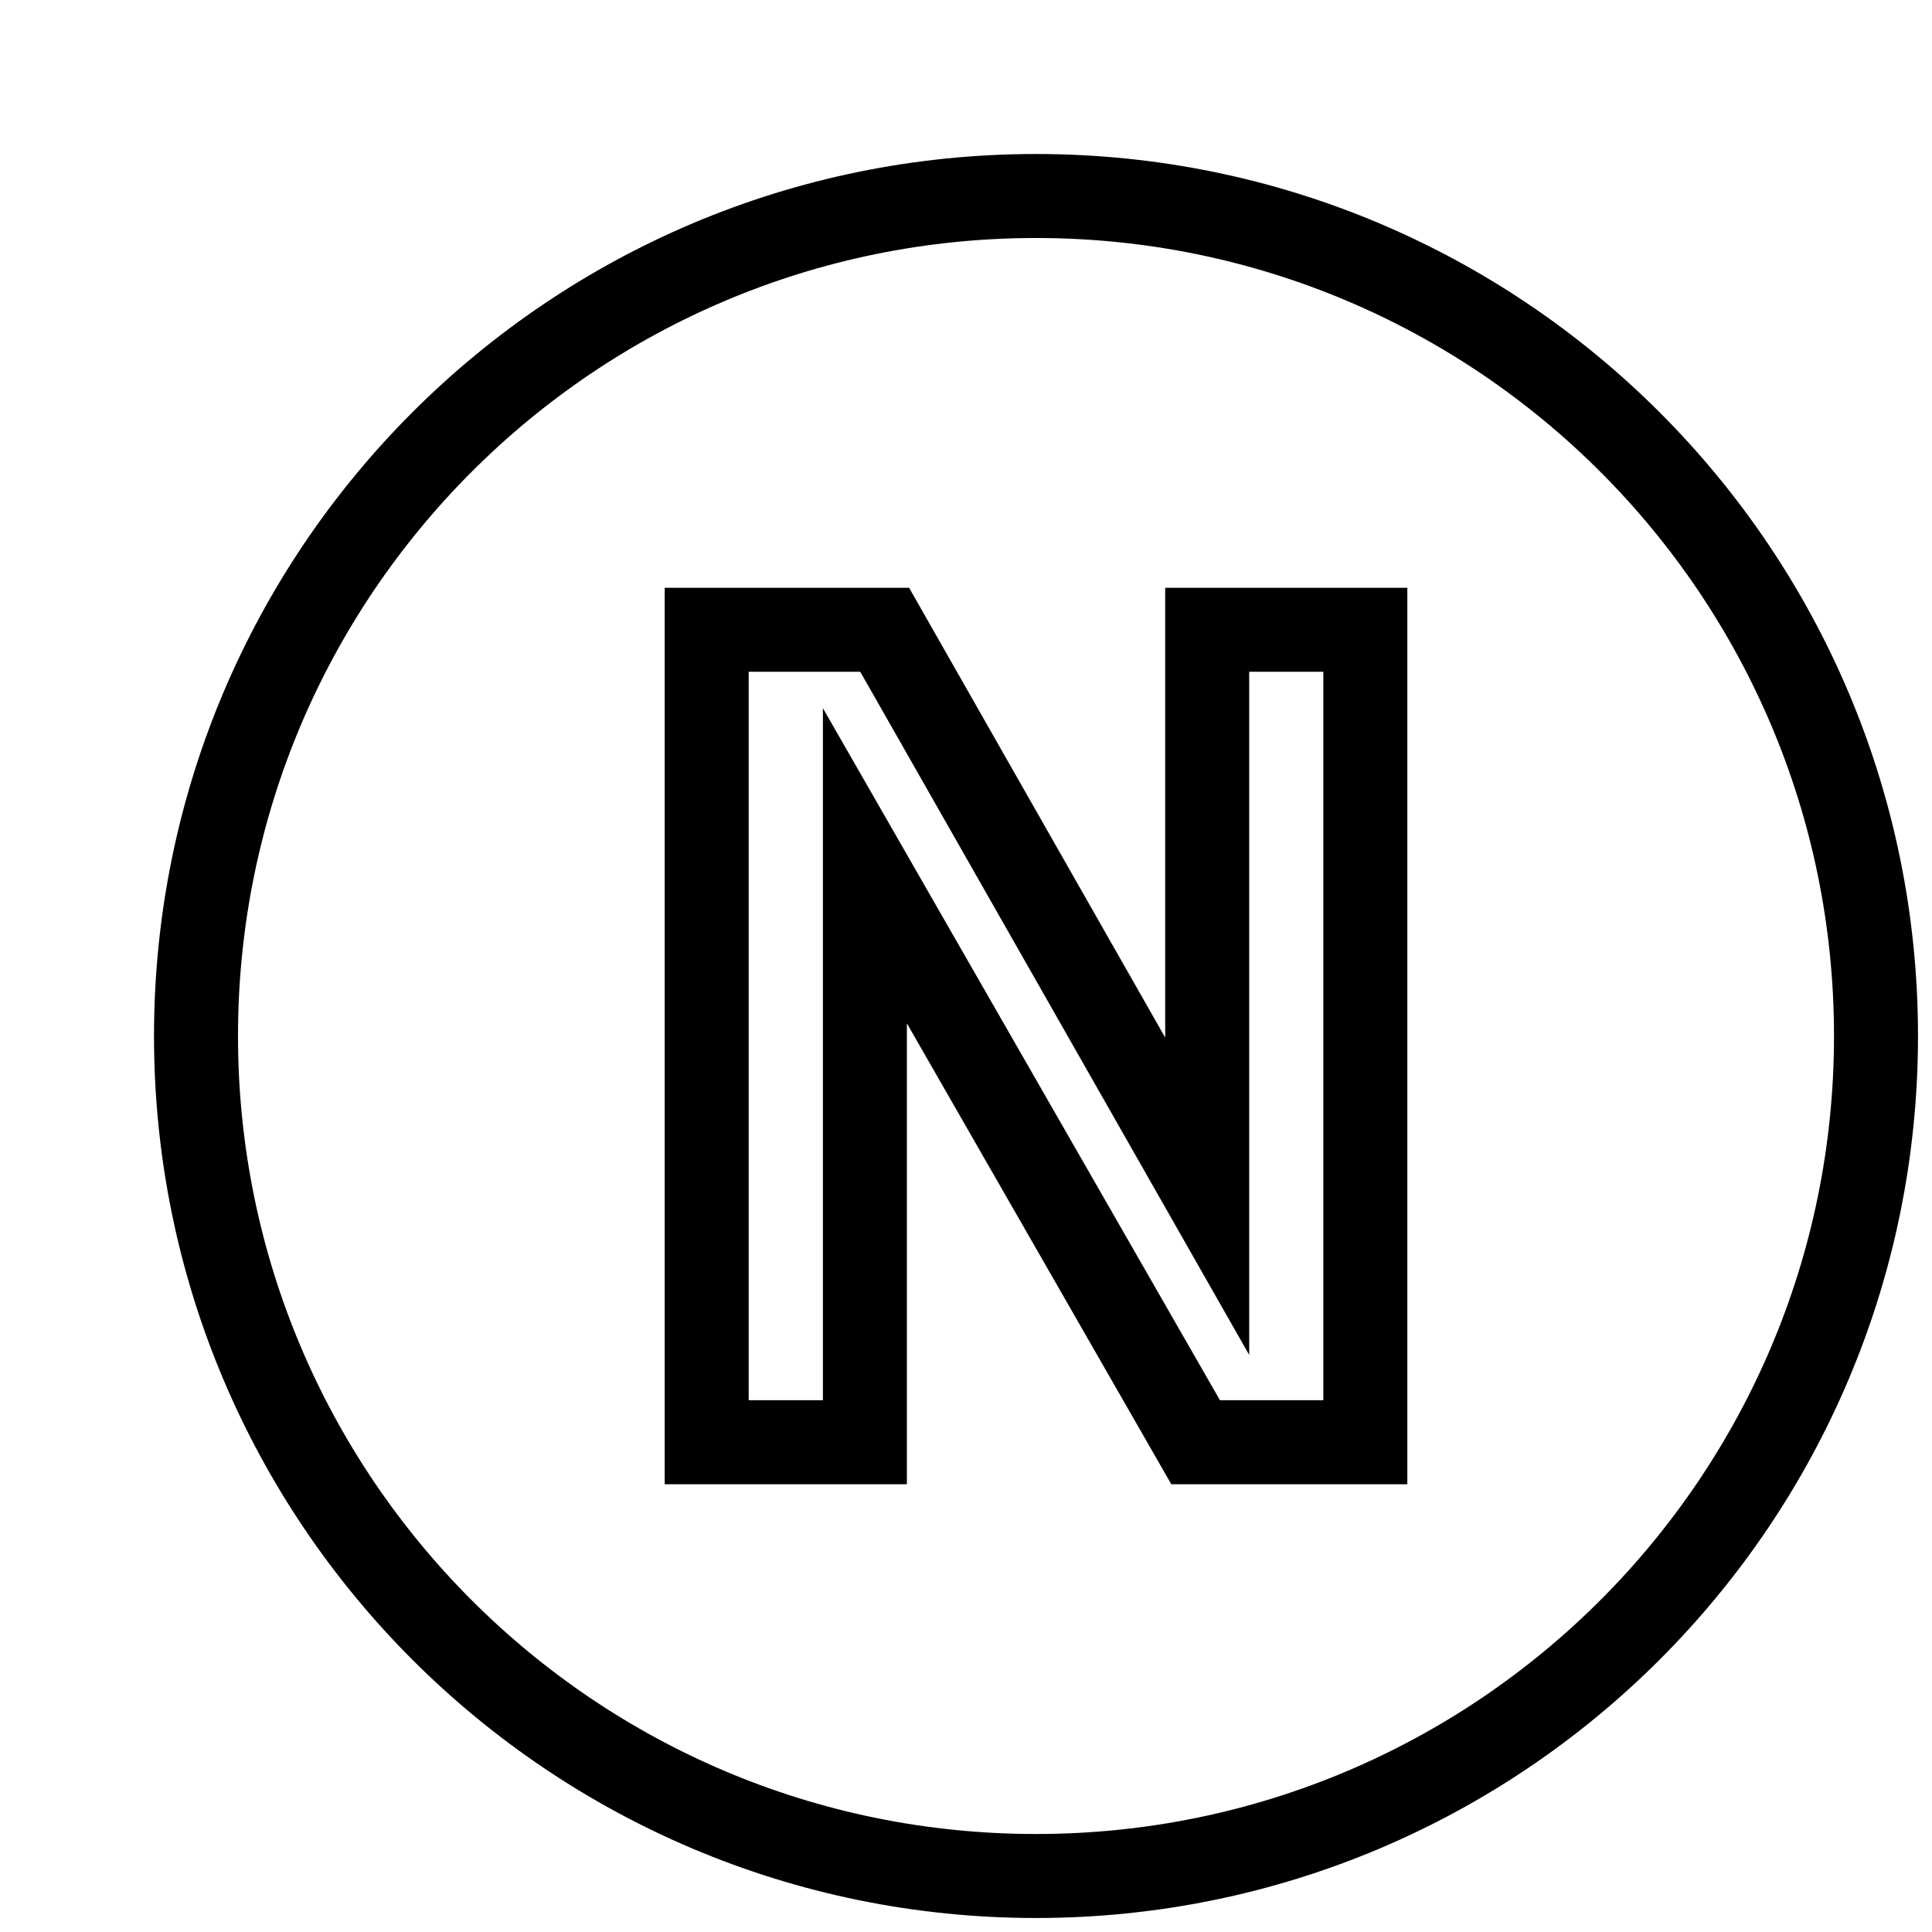
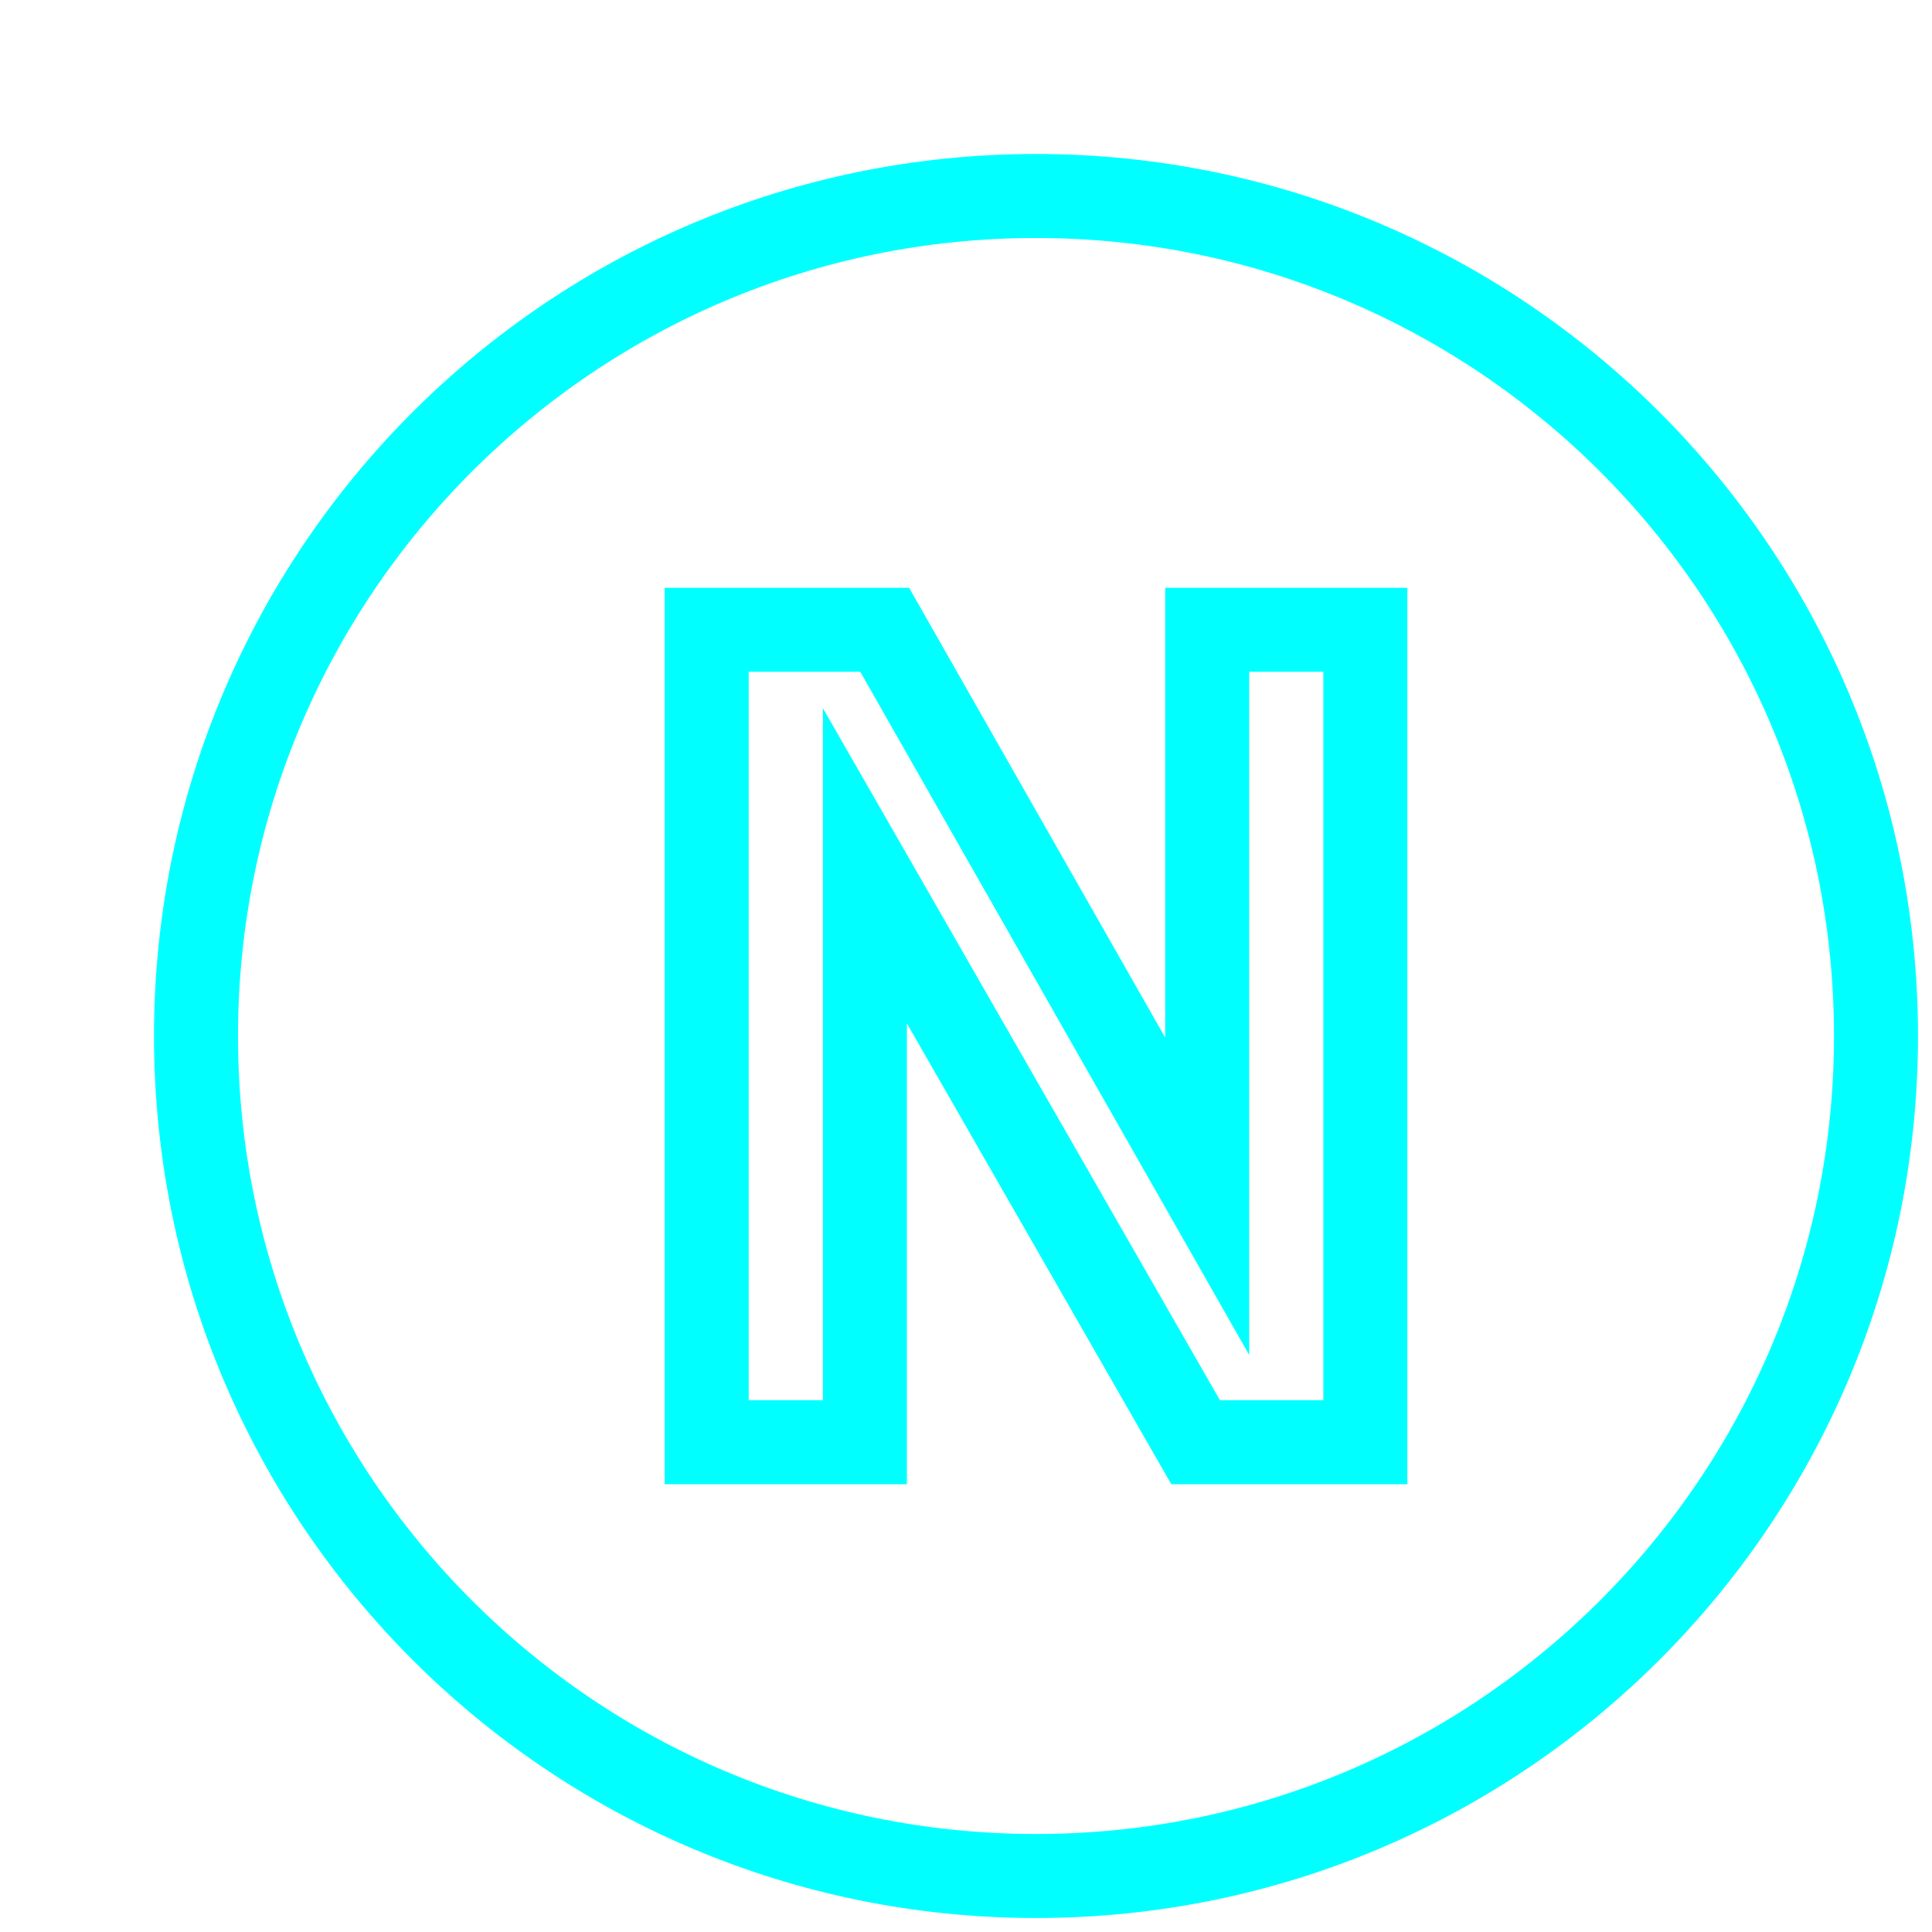
<svg xmlns="http://www.w3.org/2000/svg" viewBox="-5 -5 69 69" enable-background="new 0 0 64 64">
-   <path d="M32,2C15.432,2,2,15.432,2,32s13.432,30,30,30s30-13.432,30-30S48.568,2,32,2z M43.762,46.508h-6.061L25.889,25.92v20.588  h-5.65V17.492h6.357l11.518,20.231V17.492h5.648V46.508z" stroke-width="3" stroke="black" fill-opacity="0.0" />
+   <path d="M32,2C15.432,2,2,15.432,2,32s13.432,30,30,30s30-13.432,30-30S48.568,2,32,2z M43.762,46.508h-6.061L25.889,25.92v20.588  h-5.65V17.492h6.357l11.518,20.231V17.492h5.648V46.508z" stroke-width="3" stroke="cyan" fill-opacity="0.0" />
</svg>
